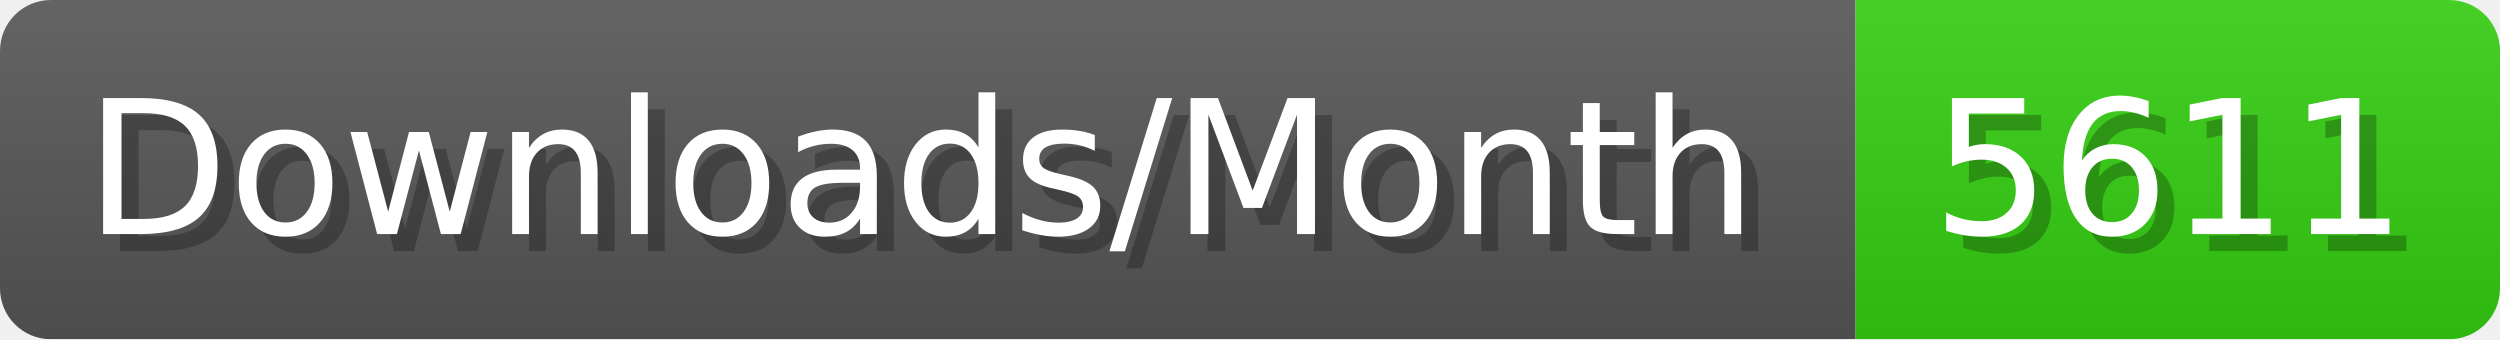
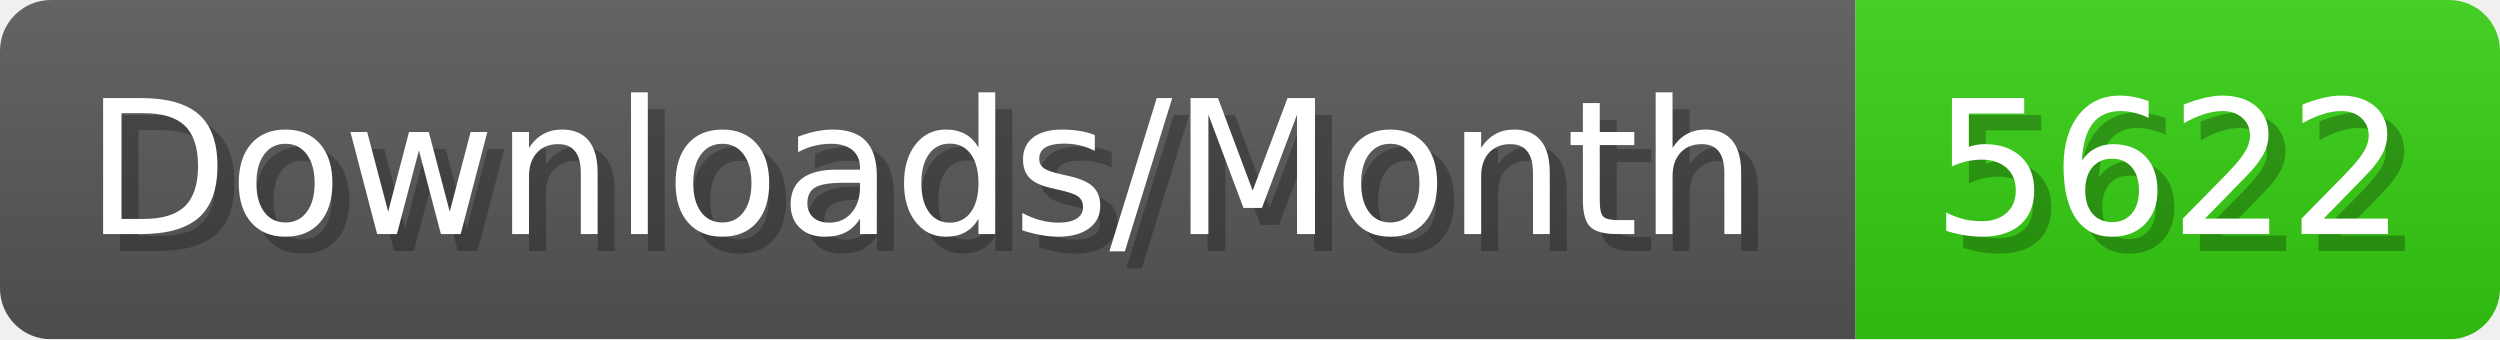
- <svg xmlns="http://www.w3.org/2000/svg" width="147.4" height="20" viewBox="0 0 1474 200" role="img" aria-label="Downloads/Month: 5611">
+ <svg xmlns="http://www.w3.org/2000/svg" width="147.4" height="20" viewBox="0 0 1474 200" role="img" aria-label="Downloads/Month: 5622">
  <linearGradient id="YlXUI" x2="0" y2="100%">
    <stop offset="0" stop-opacity=".1" stop-color="#EEE" />
    <stop offset="1" stop-opacity=".1" />
  </linearGradient>
  <mask id="JHhop">
    <rect width="1474" height="200" rx="30" fill="#FFF" />
  </mask>
  <g mask="url(#JHhop)">
    <rect width="1094" height="200" fill="#555" />
    <rect width="380" height="200" fill="#3C1" x="1094" />
    <rect width="1474" height="200" fill="url(#YlXUI)" />
  </g>
  <g aria-hidden="true" fill="#fff" text-anchor="start" font-family="Verdana,DejaVu Sans,sans-serif" font-size="110">
    <text x="60" y="148" textLength="994" fill="#000" opacity="0.25">Downloads/Month</text>
    <text x="50" y="138" textLength="994">Downloads/Month</text>
-     <text x="1149" y="148" textLength="280" fill="#000" opacity="0.25">5611</text>
-     <text x="1139" y="138" textLength="280">5611</text>
+     <text x="1149" y="148" textLength="280" fill="#000" opacity="0.25">5622</text>
+     <text x="1139" y="138" textLength="280">5622</text>
  </g>
</svg>
